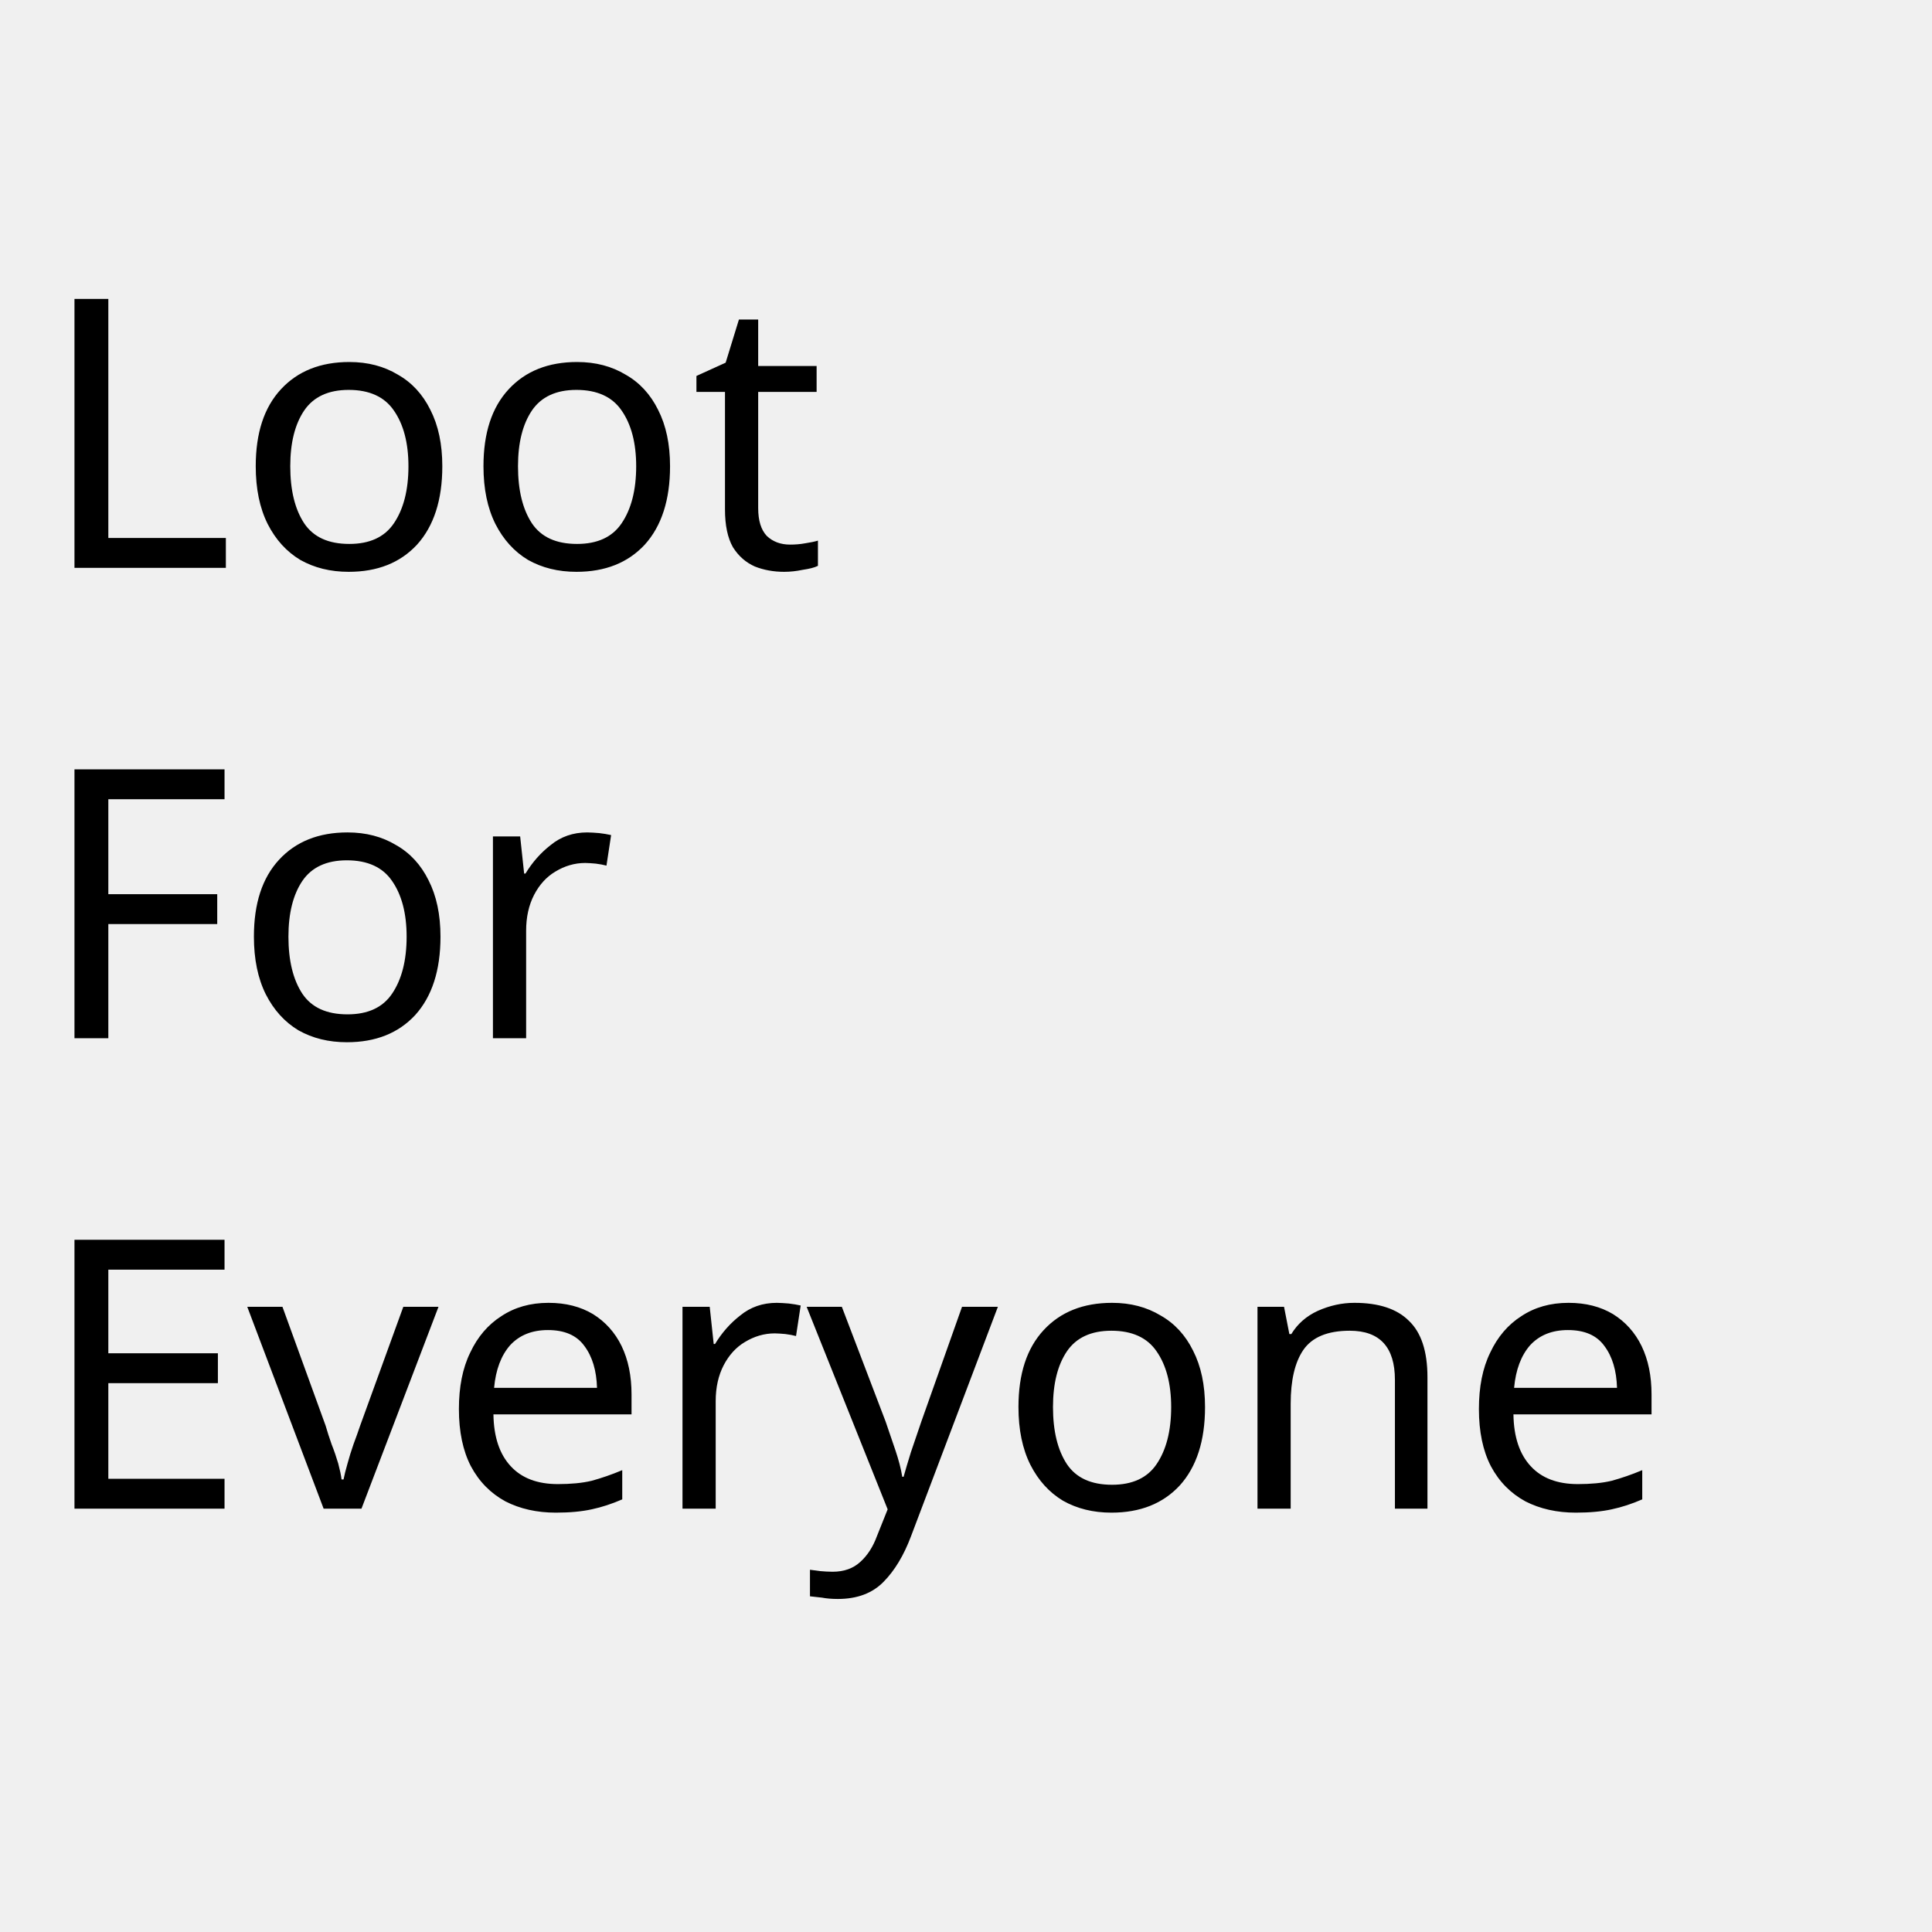
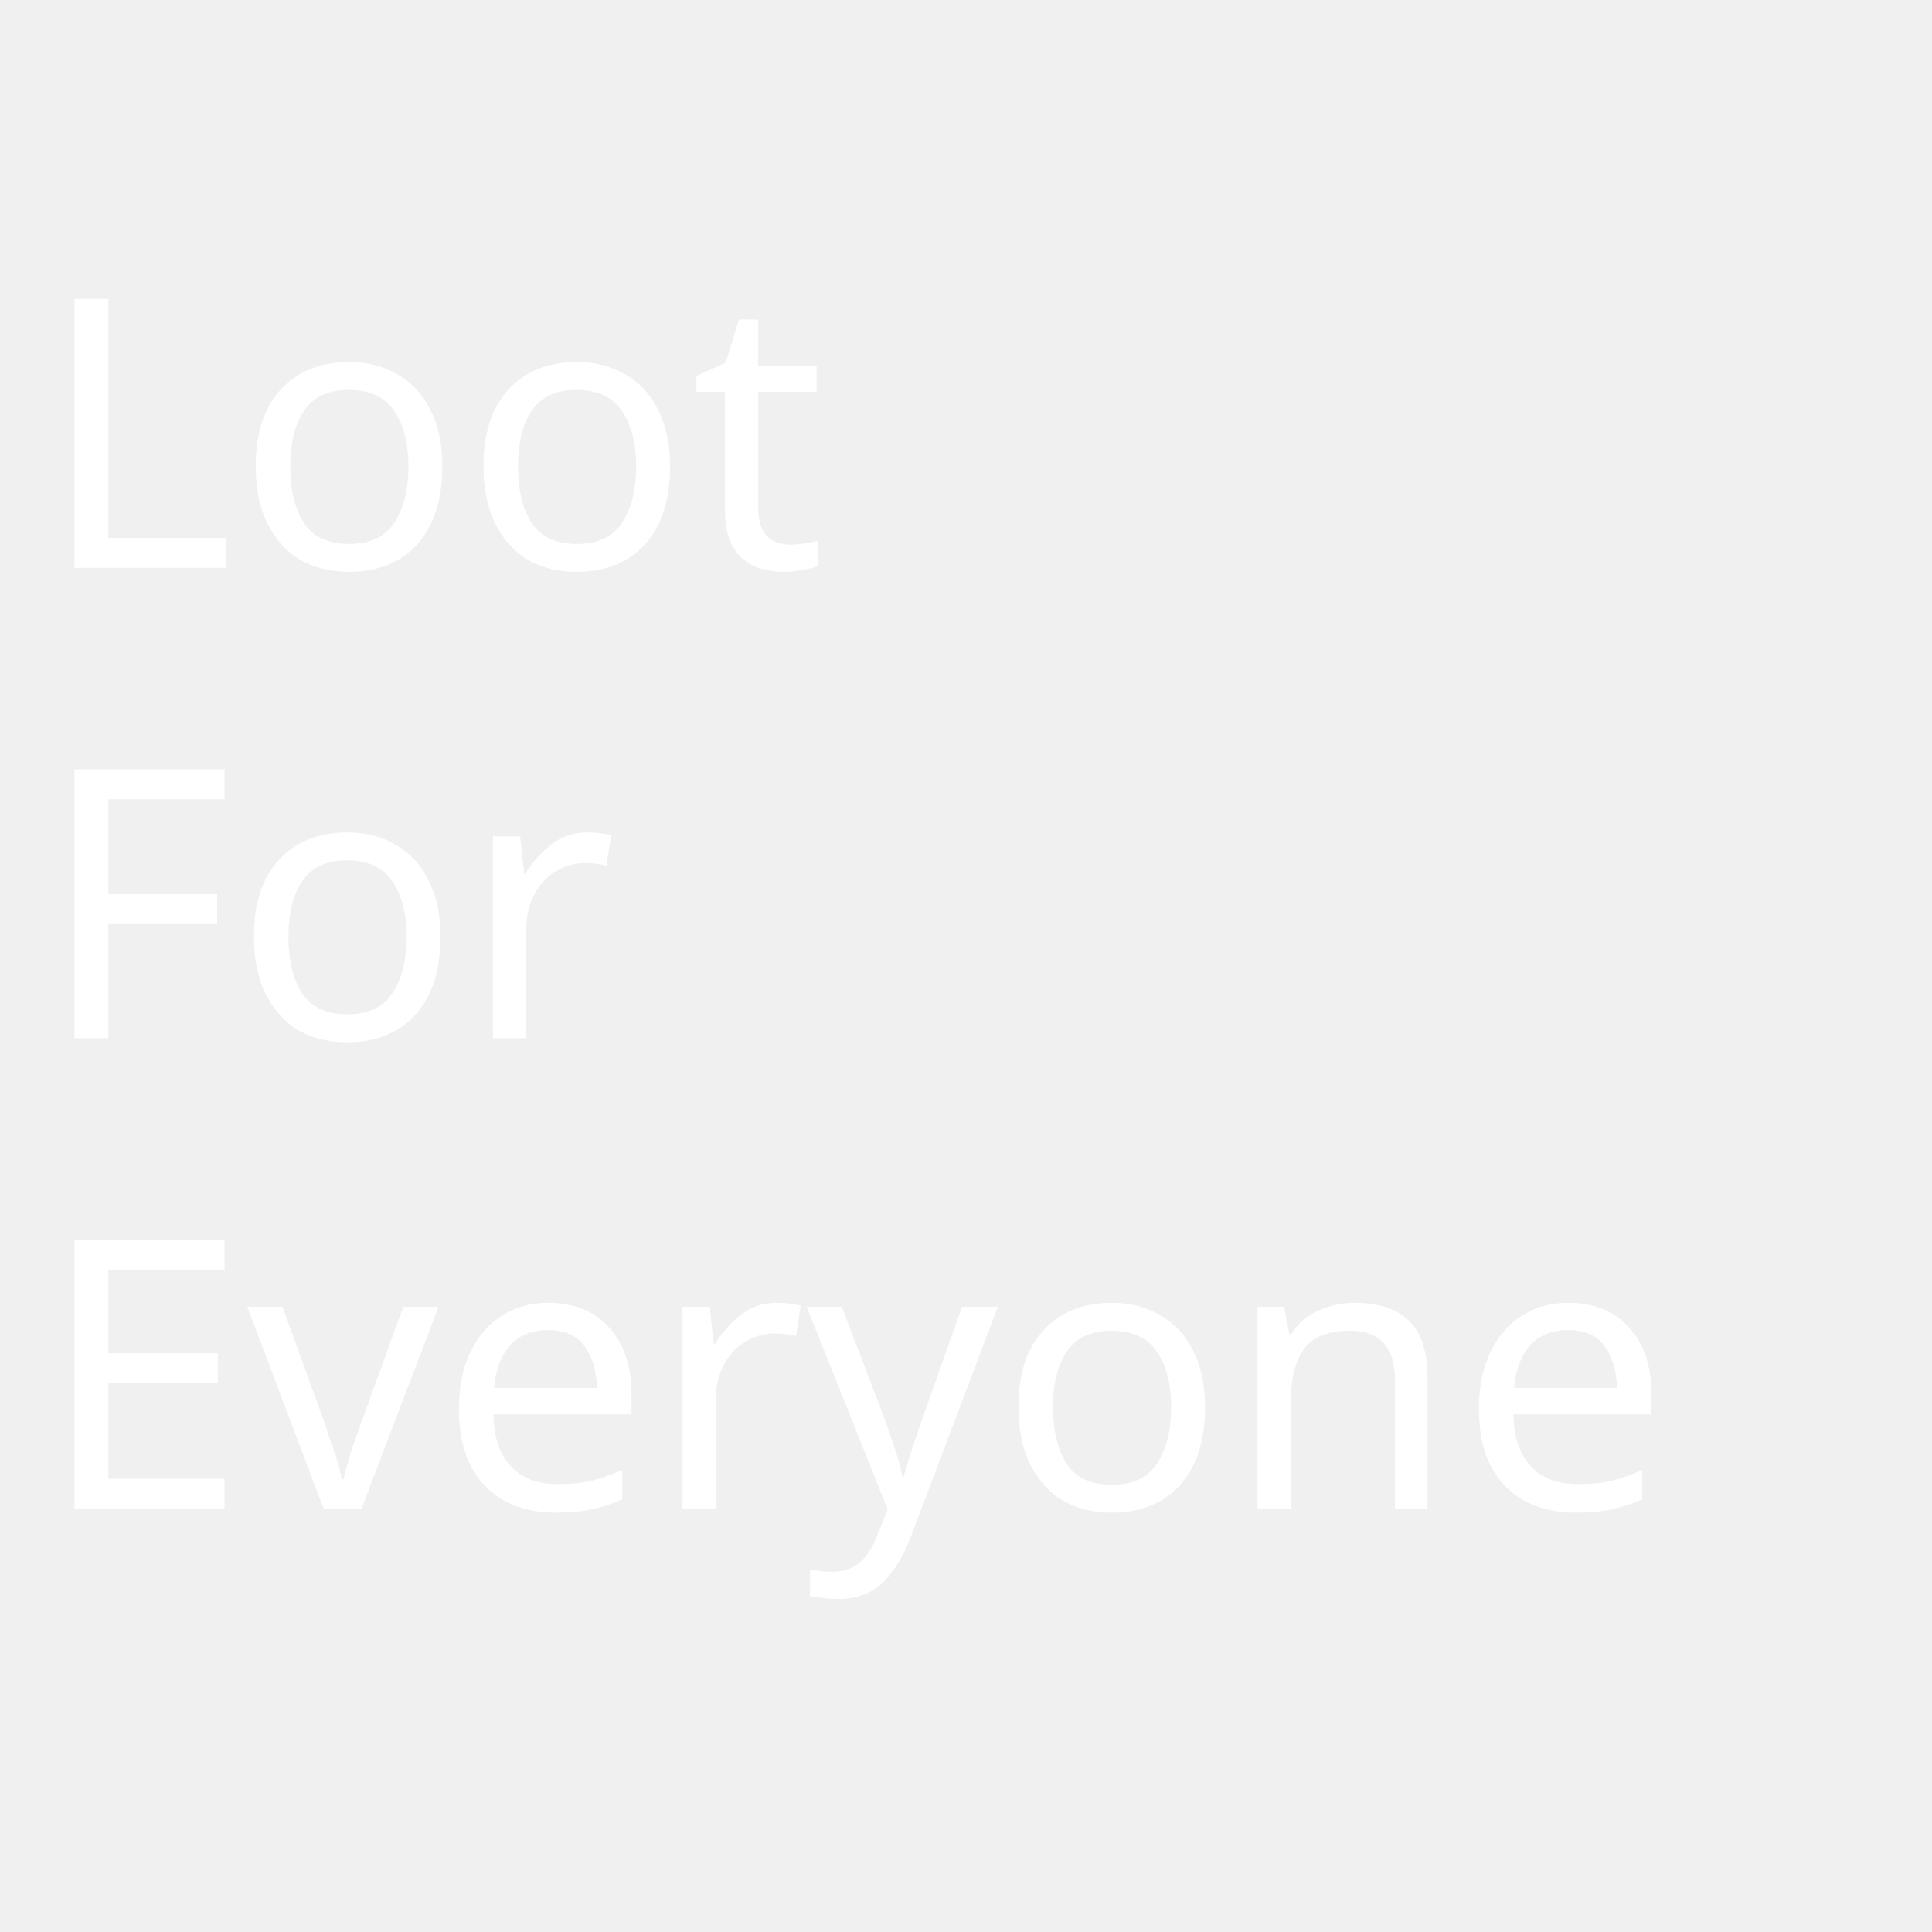
<svg xmlns="http://www.w3.org/2000/svg" width="45.466mm" height="45.466mm" viewBox="0 0 45.466 45.466" version="1.1" id="svg5509">
  <defs id="defs5503" />
  <g id="layer1" transform="translate(70.63157,-94.74249)">
    <text xml:space="preserve" style="font-style:normal;font-weight:normal;font-size:8.856px;line-height:1.25;font-family:sans-serif;fill:#000000;fill-opacity:1;stroke:none;stroke-width:0.221" x="-69.74" y="108.105" id="text99">
-       <tspan id="tspan97" x="-69.74" y="108.105" style="stroke-width:0.221">Loot</tspan>
-       <tspan x="-69.74" y="119.174" style="stroke-width:0.221" id="tspan101">For</tspan>
-       <tspan x="-69.74" y="130.244" style="stroke-width:0.221" id="tspan103">Everyone</tspan>
+       <tspan id="tspan97" x="-69.74" y="108.105" style="fill:#ffffff;stroke-width:0.221">Loot</tspan>
+       <tspan x="-69.74" y="119.174" style="fill:#ffffff;stroke-width:0.221" id="tspan101">For</tspan>
+       <tspan x="-69.74" y="130.244" style="fill:#ffffff;stroke-width:0.221" id="tspan103">Everyone</tspan>
    </text>
  </g>
</svg>
